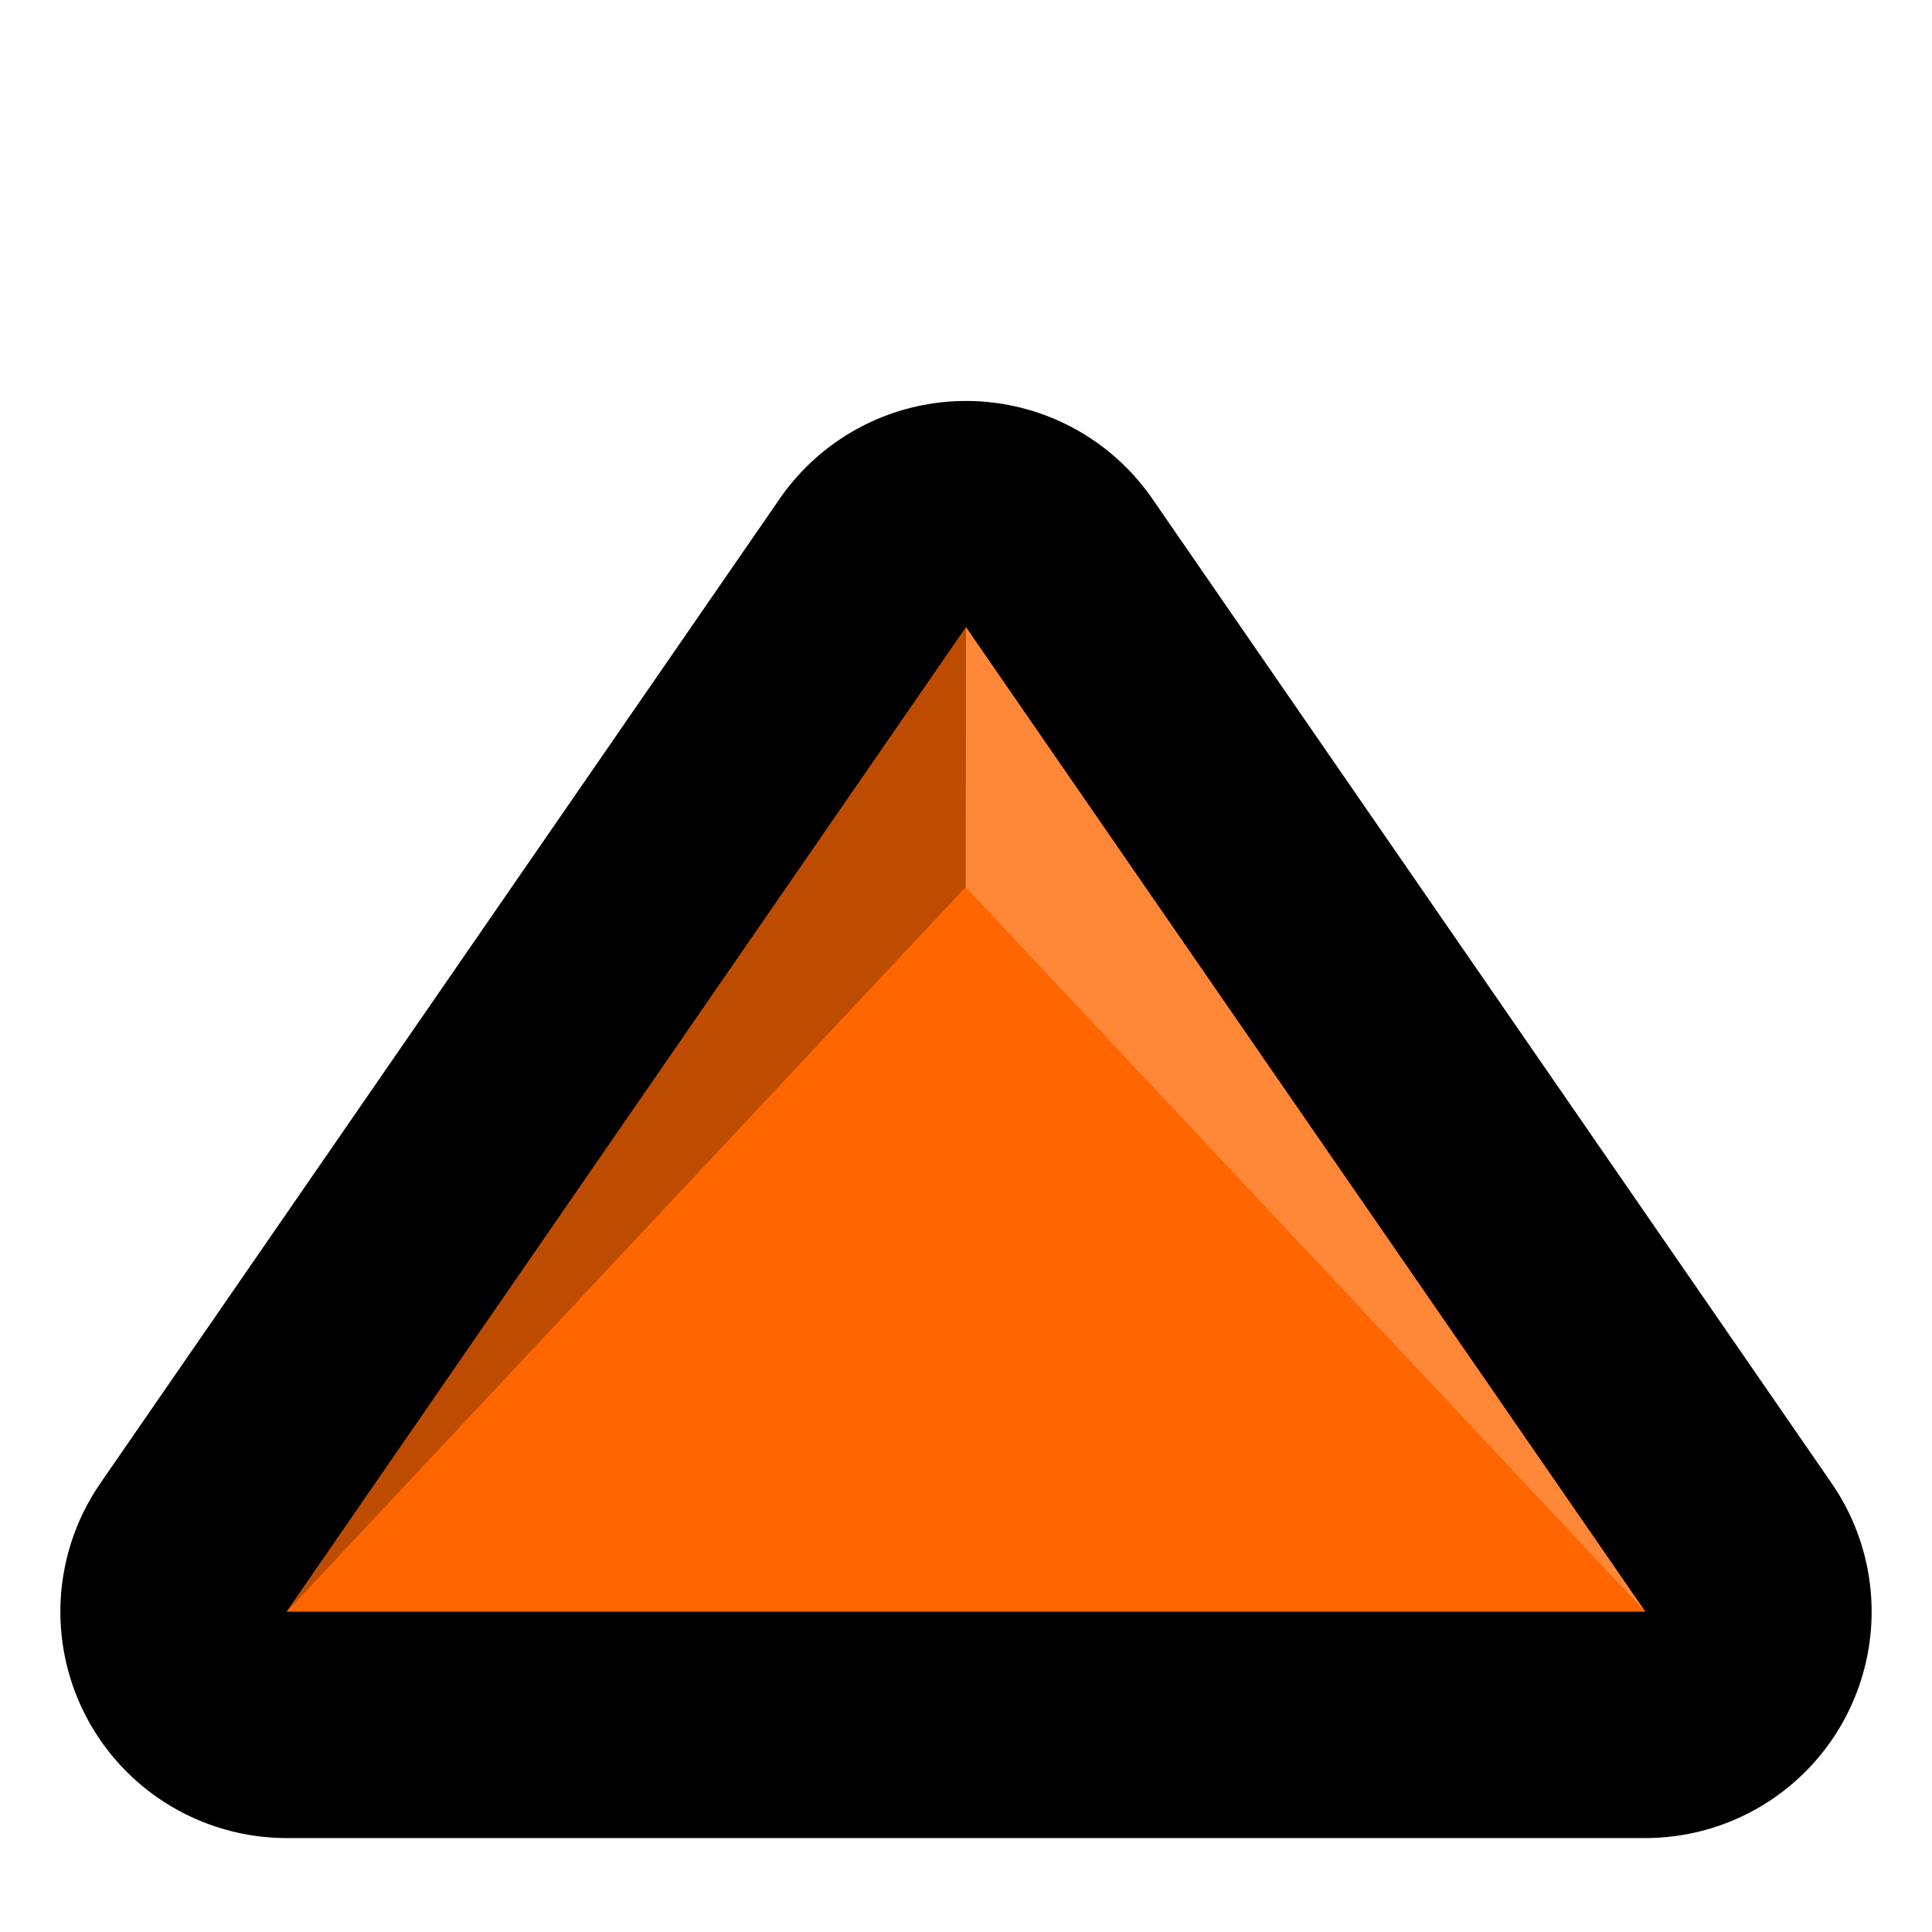
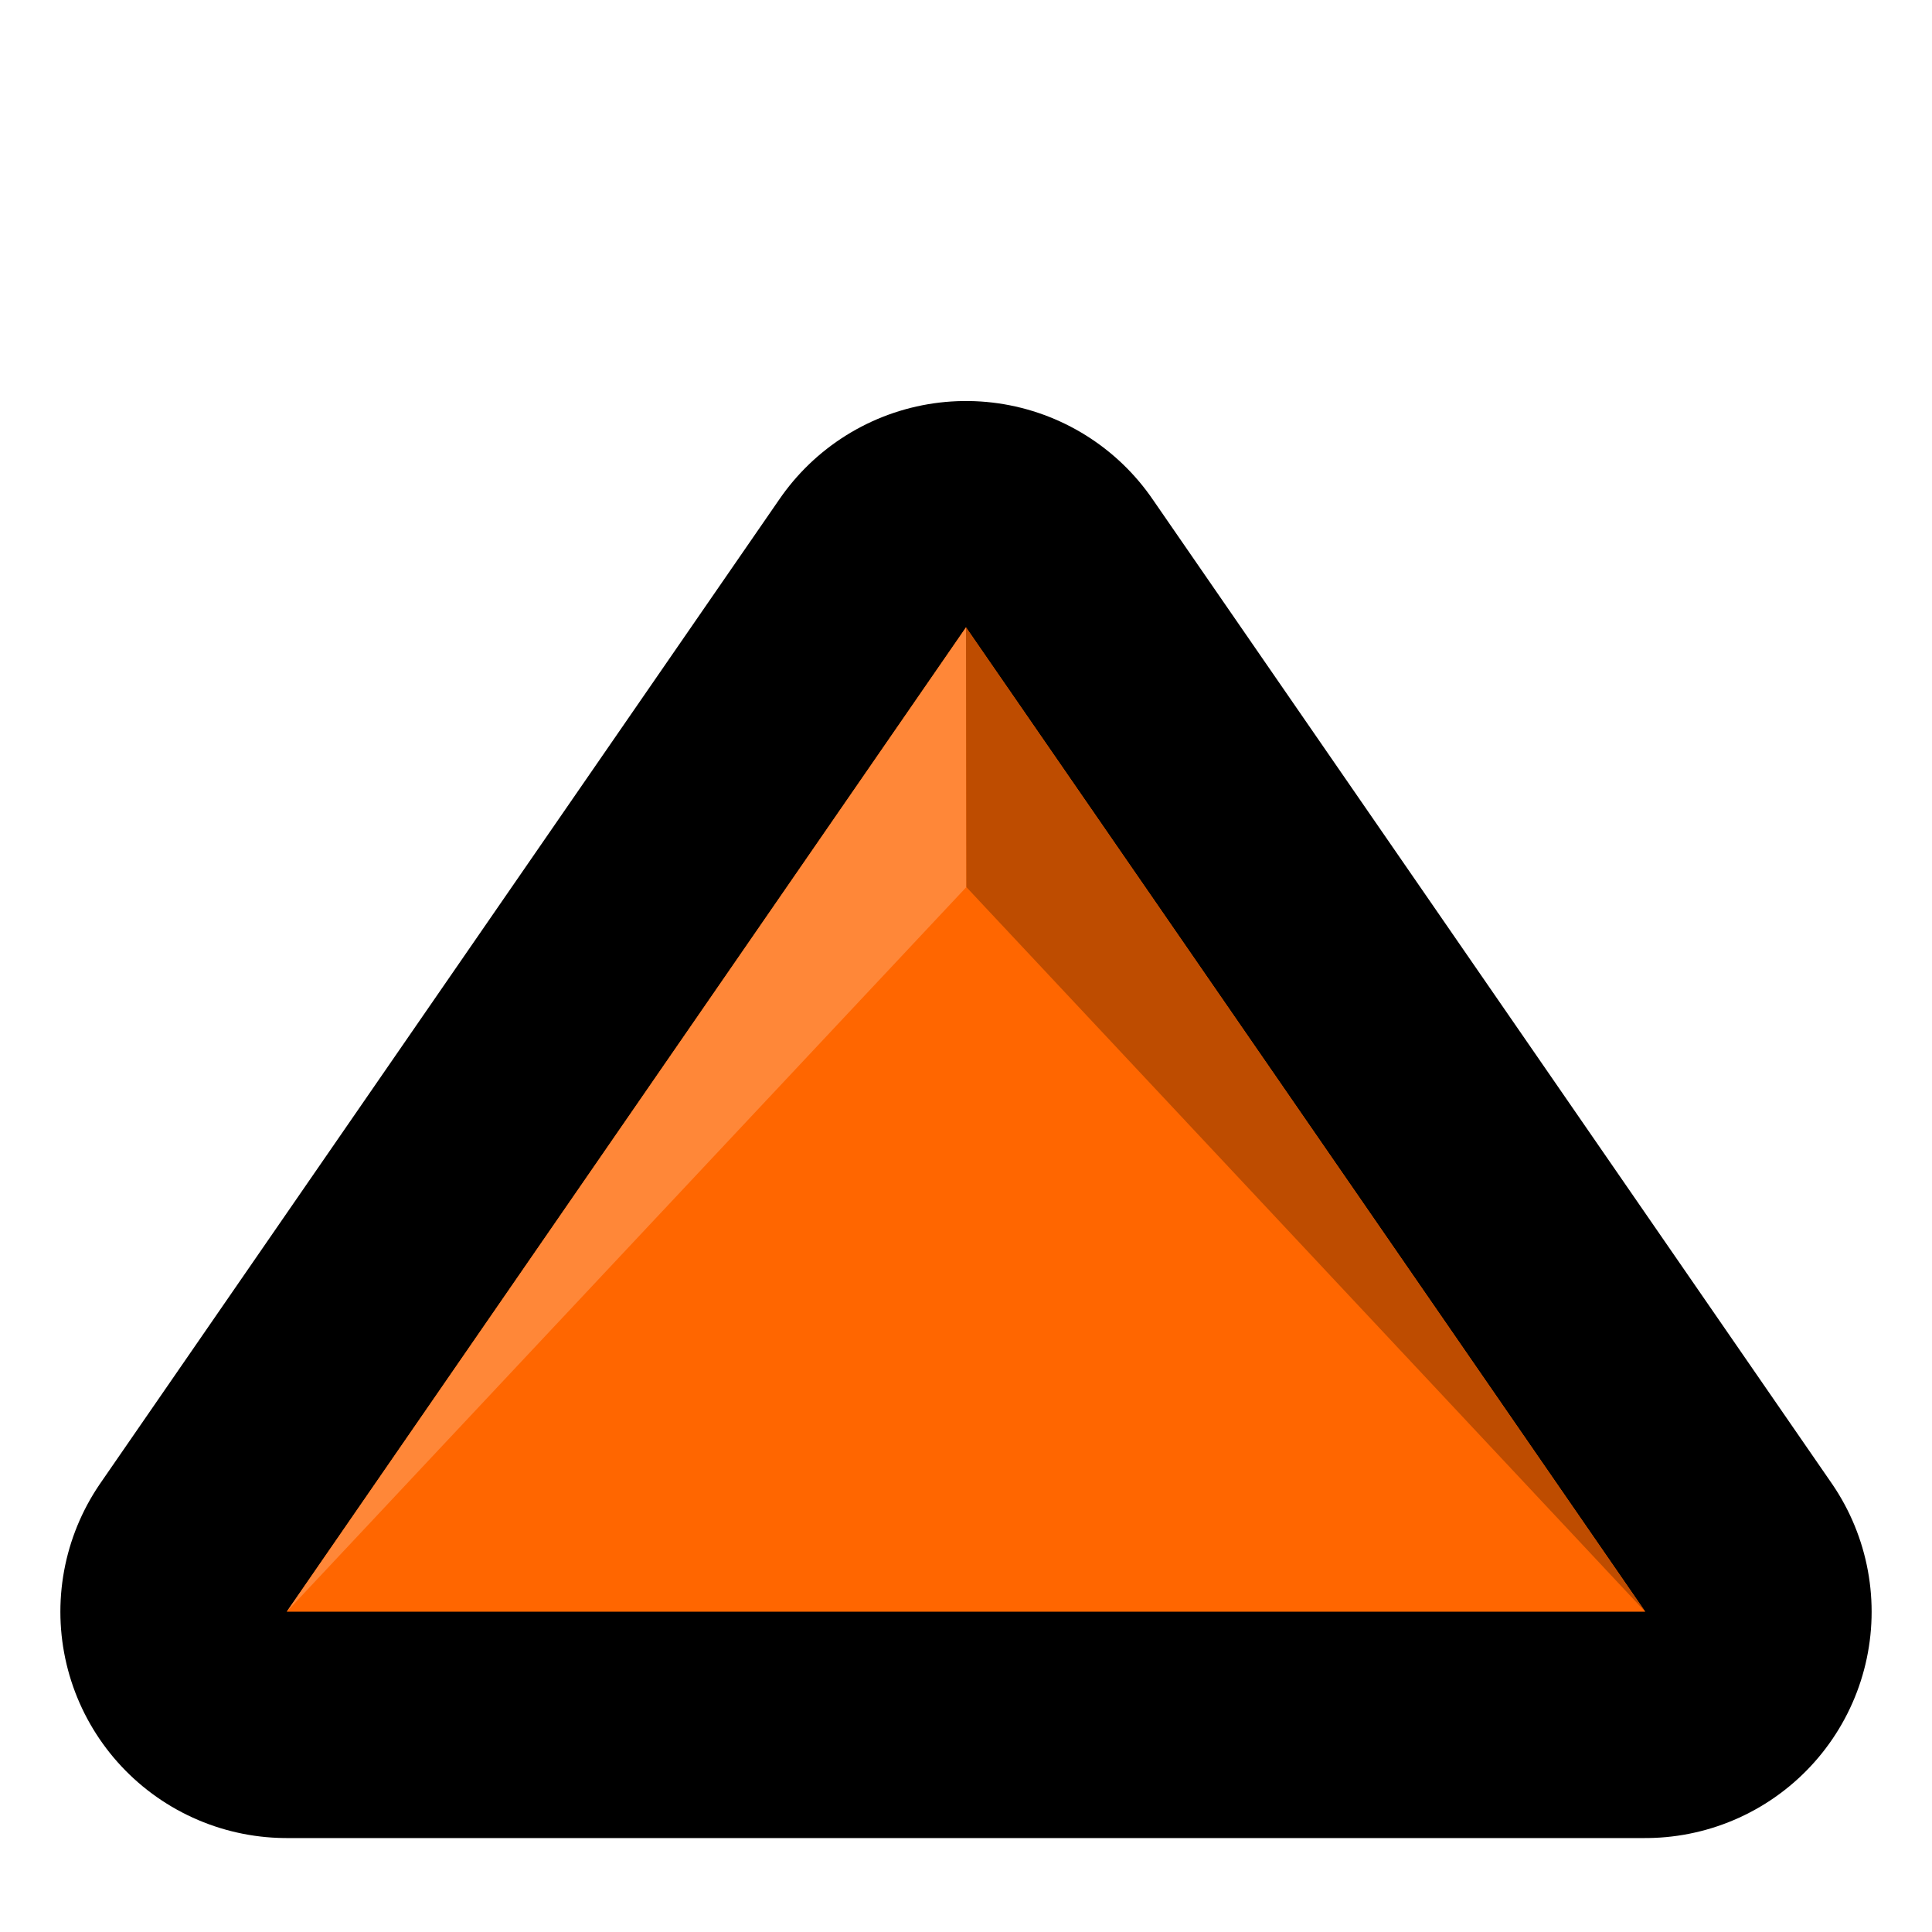
<svg xmlns="http://www.w3.org/2000/svg" width="32mm" height="32mm" viewBox="0 0 32 32" version="1.1" id="svg844">
  <defs id="defs838">
    </defs>
  <g id="layer1" transform="translate(0,-265)">
-     <path transform="matrix(0,0.3183338,-0.3183338,0,29.46715,267.3581)" style="fill:none;fill-rule:evenodd;stroke:#000000;stroke-width:1px;stroke-linecap:butt;stroke-linejoin:miter;stroke-opacity:1" d="M 77.017,79.548 Z" id="path825" />
-     <path style="opacity:1;fill:#ff6600;fill-opacity:1;stroke:#000000;stroke-width:7.498;stroke-linecap:butt;stroke-linejoin:round;stroke-miterlimit:4;stroke-dasharray:none;stroke-opacity:1" d="m 4.749,291.695 11.251,-16.305 11.251,16.305 z" id="path831" />
-     <path style="opacity:1;fill:#ff6600;fill-opacity:1;stroke:none;stroke-width:3.183;stroke-linecap:butt;stroke-linejoin:round;stroke-miterlimit:4;stroke-dasharray:none;stroke-opacity:1" d="m 4.749,291.695 11.251,-16.305 11.251,16.305 z" id="path831-3" />
-     <path style="opacity:1;fill:#ff8738;fill-opacity:1;stroke:none;stroke-width:1.592;stroke-miterlimit:4;stroke-dasharray:none;stroke-opacity:1" d="M 16,275.391 27.251,291.695 15.994,279.693 Z" id="path838" />
-     <path style="opacity:1;fill:#be4c00;fill-opacity:1;stroke:none;stroke-width:1.592;stroke-miterlimit:4;stroke-dasharray:none;stroke-opacity:1" d="m 16,275.391 -0.006,4.302 -11.245,12.003 z" id="path838-3" />
+     <path transform="matrix(0,0.3183338,0.3183338,0,2.532854,267.3581)" style="fill:none;fill-rule:evenodd;stroke:#000000;stroke-width:1px;stroke-linecap:butt;stroke-linejoin:miter;stroke-opacity:1" d="M 77.017,79.548 Z" id="path825" />
+     <path style="opacity:1;fill:#ff6600;fill-opacity:1;stroke:#000000;stroke-width:7.498;stroke-linecap:butt;stroke-linejoin:round;stroke-miterlimit:4;stroke-dasharray:none;stroke-opacity:1" d="M 27.251,291.695 16,275.391 4.749,291.695 Z" id="path831" />
+     <path style="opacity:1;fill:#ff6600;fill-opacity:1;stroke:none;stroke-width:3.183;stroke-linecap:butt;stroke-linejoin:round;stroke-miterlimit:4;stroke-dasharray:none;stroke-opacity:1" d="M 27.251,291.695 16,275.391 4.749,291.695 Z" id="path831-3" />
+     <path style="opacity:1;fill:#ff8738;fill-opacity:1;stroke:none;stroke-width:1.592;stroke-miterlimit:4;stroke-dasharray:none;stroke-opacity:1" d="M 16,275.391 4.749,291.695 16.006,279.693 Z" id="path838" />
+     <path style="opacity:1;fill:#be4c00;fill-opacity:1;stroke:none;stroke-width:1.592;stroke-miterlimit:4;stroke-dasharray:none;stroke-opacity:1" d="m 16,275.391 0.006,4.302 11.245,12.003 z" id="path838-3" />
  </g>
</svg>
